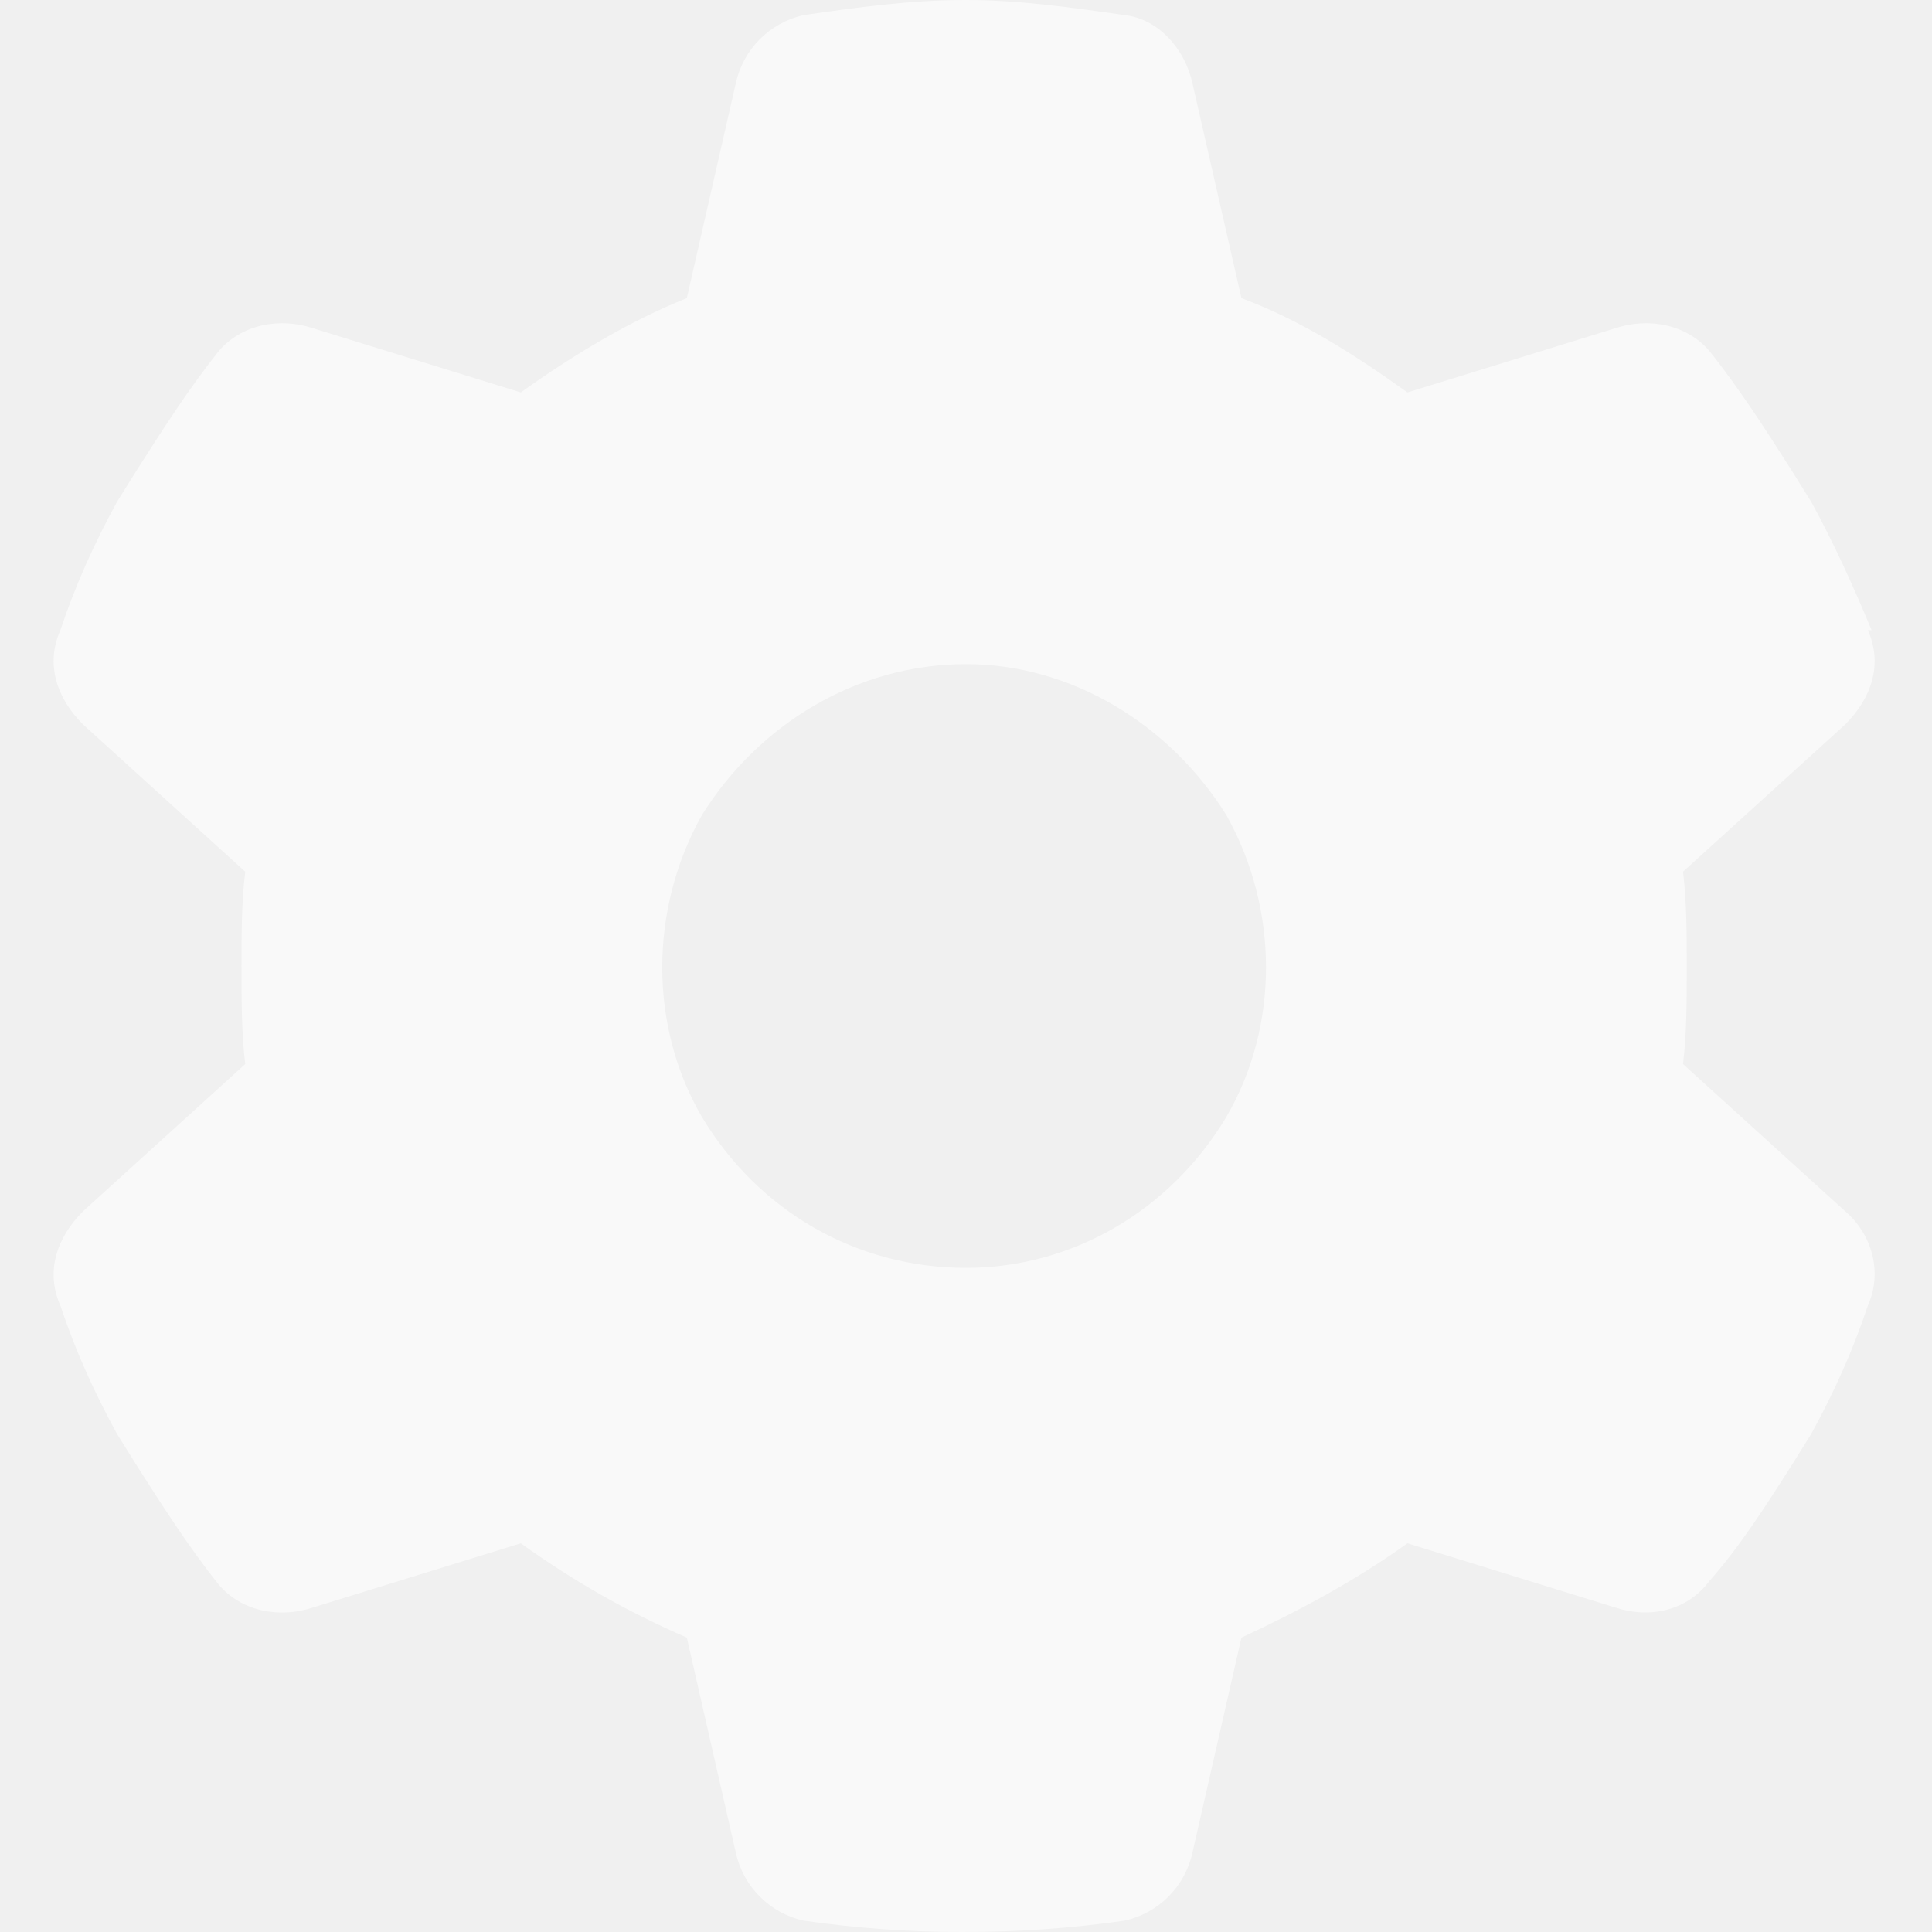
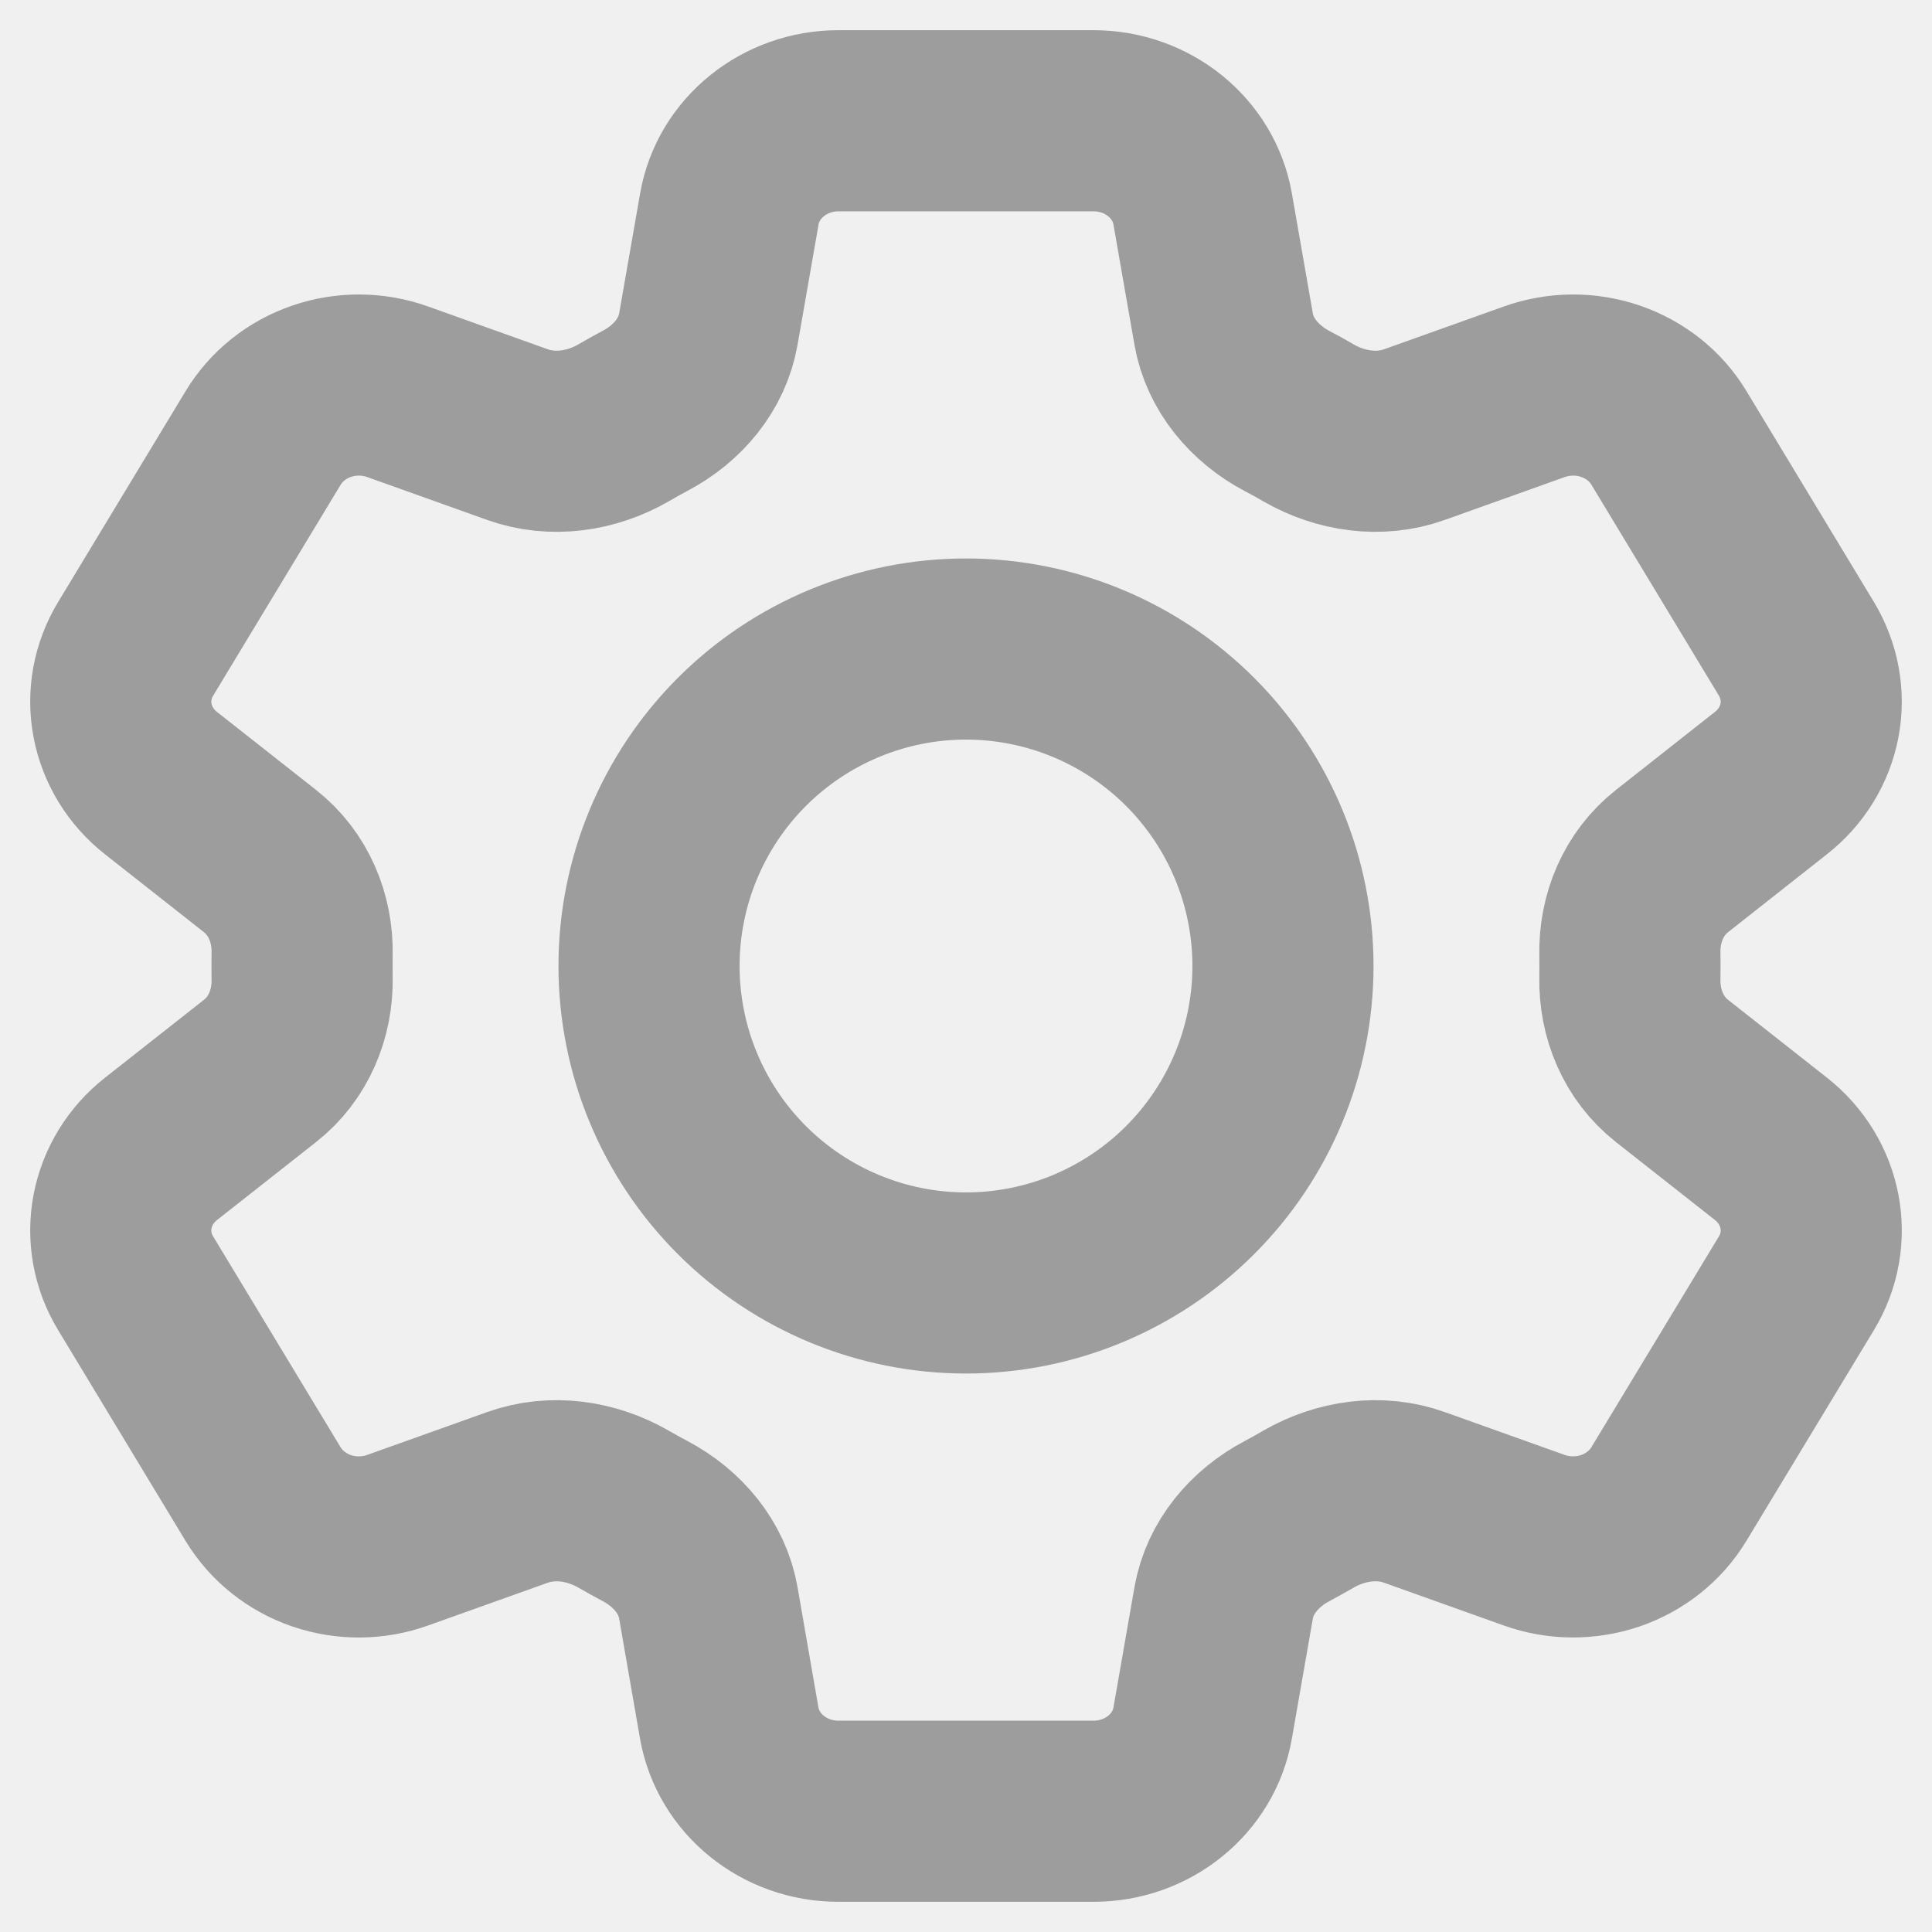
<svg xmlns="http://www.w3.org/2000/svg" width="16" height="16" viewBox="0 0 16 16" fill="none">
-   <path d="M15.469 5.219C15.594 5.5 15.5 5.781 15.281 6L13.938 7.219C13.969 7.469 13.969 7.75 13.969 8C13.969 8.281 13.969 8.562 13.938 8.812L15.281 10.031C15.5 10.219 15.594 10.531 15.469 10.812C15.344 11.188 15.188 11.531 15 11.875L14.844 12.125C14.625 12.469 14.406 12.812 14.156 13.094C13.969 13.344 13.656 13.406 13.375 13.312L11.656 12.781C11.219 13.094 10.75 13.344 10.281 13.562L9.875 15.344C9.813 15.625 9.594 15.844 9.313 15.906C8.875 15.969 8.438 16 7.969 16C7.531 16 7.094 15.969 6.656 15.906C6.375 15.844 6.156 15.625 6.094 15.344L5.688 13.562C5.188 13.344 4.75 13.094 4.313 12.781L2.594 13.312C2.313 13.406 2 13.344 1.813 13.125C1.563 12.812 1.344 12.469 1.125 12.125L0.969 11.875C0.781 11.531 0.625 11.188 0.5 10.812C0.375 10.531 0.469 10.25 0.688 10.031L2.031 8.812C2 8.562 2 8.281 2 8C2 7.75 2 7.469 2.031 7.219L0.688 6C0.469 5.781 0.375 5.5 0.5 5.219C0.625 4.844 0.781 4.5 0.969 4.156L1.125 3.906C1.344 3.562 1.563 3.219 1.813 2.906C2 2.688 2.313 2.625 2.594 2.719L4.313 3.25C4.75 2.938 5.219 2.656 5.688 2.469L6.094 0.688C6.156 0.406 6.375 0.188 6.656 0.125C7.094 0.062 7.531 0 8 0C8.438 0 8.875 0.062 9.313 0.125C9.594 0.156 9.813 0.406 9.875 0.688L10.281 2.469C10.781 2.656 11.219 2.938 11.656 3.25L13.375 2.719C13.656 2.625 13.969 2.688 14.156 2.906C14.406 3.219 14.625 3.562 14.844 3.906L15 4.156C15.188 4.5 15.344 4.844 15.5 5.219H15.469ZM8 10.5C8.875 10.5 9.688 10.031 10.156 9.25C10.594 8.5 10.594 7.531 10.156 6.75C9.688 6 8.875 5.5 8 5.5C7.094 5.5 6.281 6 5.813 6.75C5.375 7.531 5.375 8.5 5.813 9.25C6.281 10.031 7.094 10.5 8 10.5Z" fill="white" fill-opacity="0.6" />
+   <g clip-path="url(#clip0_776_43)">
+     <path d="M6.04 1.731C6.113 1.31 6.496 1 6.944 1H9.056C9.504 1 9.887 1.31 9.96 1.731L10.134 2.727C10.185 3.018 10.389 3.261 10.659 3.404C10.719 3.435 10.779 3.468 10.838 3.503C11.103 3.655 11.425 3.703 11.714 3.599L12.705 3.245C12.909 3.172 13.132 3.17 13.337 3.24C13.541 3.31 13.713 3.446 13.821 3.626L14.877 5.373C14.985 5.553 15.024 5.763 14.985 5.967C14.946 6.171 14.833 6.355 14.665 6.486L13.848 7.13C13.61 7.317 13.492 7.606 13.498 7.901C13.499 7.967 13.499 8.033 13.498 8.1C13.492 8.394 13.61 8.683 13.848 8.87L14.666 9.514C15.011 9.786 15.101 10.256 14.878 10.626L13.821 12.373C13.712 12.553 13.54 12.69 13.336 12.76C13.132 12.829 12.909 12.828 12.705 12.755L11.714 12.401C11.425 12.297 11.103 12.345 10.838 12.497C10.779 12.531 10.719 12.565 10.659 12.597C10.389 12.739 10.185 12.982 10.134 13.273L9.96 14.269C9.887 14.691 9.504 15 9.056 15H6.943C6.495 15 6.113 14.69 6.039 14.269L5.866 13.273C5.815 12.982 5.612 12.739 5.341 12.596C5.281 12.564 5.221 12.531 5.162 12.497C4.897 12.345 4.575 12.297 4.285 12.401L3.294 12.755C3.091 12.828 2.868 12.83 2.663 12.76C2.459 12.69 2.288 12.553 2.179 12.374L1.123 10.627C1.014 10.447 0.976 10.237 1.015 10.033C1.054 9.829 1.167 9.645 1.334 9.514L2.152 8.87C2.39 8.684 2.508 8.394 2.502 8.1C2.501 8.033 2.501 7.967 2.502 7.901C2.508 7.606 2.39 7.317 2.152 7.13L1.334 6.486C1.167 6.355 1.054 6.171 1.015 5.967C0.976 5.764 1.014 5.554 1.123 5.374L2.179 3.627C2.288 3.447 2.459 3.31 2.664 3.24C2.868 3.17 3.092 3.172 3.295 3.245L4.285 3.599C4.575 3.703 4.897 3.655 5.162 3.503C5.221 3.469 5.28 3.435 5.341 3.403C5.612 3.261 5.815 3.018 5.866 2.727L6.04 1.731Z" stroke="#9D9D9D" stroke-width="1.5" stroke-linecap="round" stroke-linejoin="round" />
+     <path d="M10.625 8C10.625 8.696 10.348 9.364 9.856 9.856C9.364 10.348 8.696 10.625 8 10.625C7.304 10.625 6.636 10.348 6.144 9.856C5.652 9.364 5.375 8.696 5.375 8C5.375 7.304 5.652 6.636 6.144 6.144C6.636 5.652 7.304 5.375 8 5.375C8.696 5.375 9.364 5.652 9.856 6.144C10.348 6.636 10.625 7.304 10.625 8Z" stroke="#9D9D9D" stroke-width="1.5" stroke-linecap="round" stroke-linejoin="round" />
+   </g>
+   <defs>
+     <clipPath id="clip0_776_43">
+       <rect width="16" height="16" fill="white" />
+     </clipPath>
+   </defs>
</svg>
